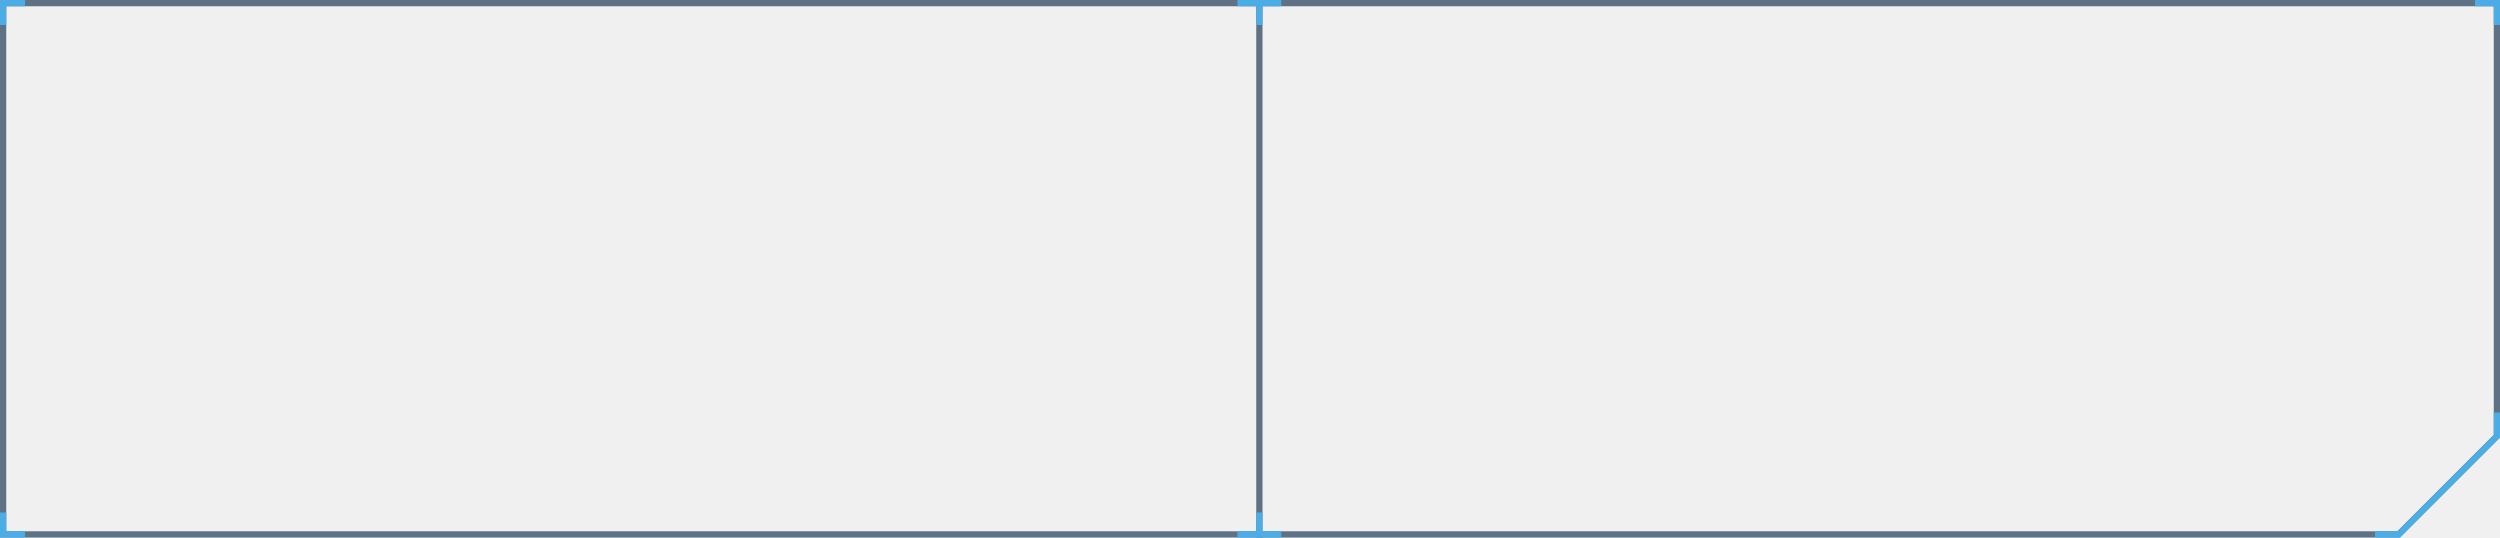
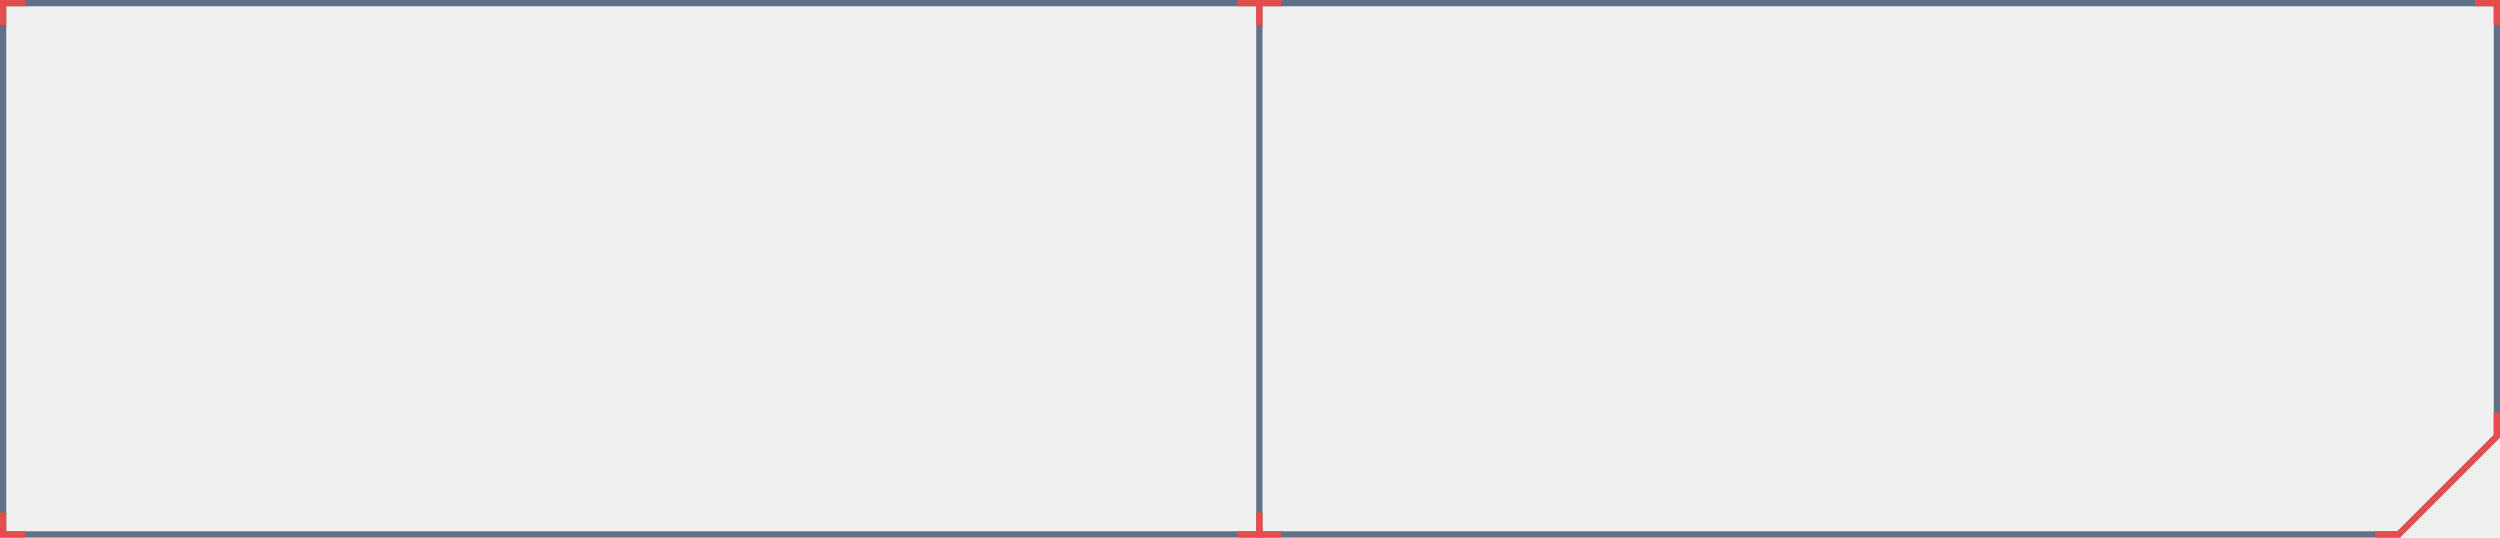
<svg xmlns="http://www.w3.org/2000/svg" width="400" height="86" viewBox="0 0 400 86" fill="none">
  <mask id="path-1-inside-1_1190_2358" fill="white">
    <path fill-rule="evenodd" clip-rule="evenodd" d="M400 0H0V70V86H384L400 70V0Z" />
  </mask>
  <path d="M0 0V-1H-1V0H0ZM400 0H401V-1H400V0ZM0 86H-1V87H0V86ZM384 86V87H384.414L384.707 86.707L384 86ZM400 70L400.707 70.707L401 70.414V70H400ZM0 1H400V-1H0V1ZM1 70V0H-1V70H1ZM-1 70V86H1V70H-1ZM0 87H384V85H0V87ZM384.707 86.707L400.707 70.707L399.293 69.293L383.293 85.293L384.707 86.707ZM399 0V70H401V0H399Z" fill="#5F7285" mask="url(#path-1-inside-1_1190_2358)" />
  <rect x="201" y="86" width="86" height="1" transform="rotate(-90 201 86)" fill="#5F7285" />
-   <path fill-rule="evenodd" clip-rule="evenodd" d="M384.002 85.972L384.002 86L380.002 86L380.002 85L383.588 85L399.002 69.586L399.002 66L400.002 66L400.002 70L400.002 70L384.016 85.986L384.002 85.972Z" fill="#4CADE6" />
-   <path fill-rule="evenodd" clip-rule="evenodd" d="M1.002 82H0.002V85V86H1.002L4.002 86V85L1.002 85V82Z" fill="#4CADE6" />
-   <path fill-rule="evenodd" clip-rule="evenodd" d="M1.002 4H0.002V1V0H1.002L4.002 2.38419e-07V1L1.002 1V4Z" fill="#4CADE6" />
-   <path fill-rule="evenodd" clip-rule="evenodd" d="M399 4H400V1V0H399L396 2.38419e-07V1L399 1V4Z" fill="#4CADE6" />
-   <path fill-rule="evenodd" clip-rule="evenodd" d="M205 1L205 0L202 -1.31134e-07L201 -1.74846e-07L198 -3.0598e-07L198 1L201 1L201 4L202 4L202 1L205 1Z" fill="#4CADE6" />
-   <path fill-rule="evenodd" clip-rule="evenodd" d="M205 85L205 86L202 86L201 86L198 86L198 85L201 85L201 82L202 82L202 85L205 85Z" fill="#4CADE6" />
+   <path fill-rule="evenodd" clip-rule="evenodd" d="M384.002 85.972L384.002 86L380.002 86L380.002 85L383.588 85L399.002 69.586L399.002 66L400.002 66L400.002 70L400.002 70L384.016 85.986L384.002 85.972Z" fill="#e64c4c" />
+   <path fill-rule="evenodd" clip-rule="evenodd" d="M1.002 82H0.002V85V86H1.002L4.002 86V85L1.002 85V82Z" fill="#e64c4c" />
+   <path fill-rule="evenodd" clip-rule="evenodd" d="M1.002 4H0.002V1V0H1.002L4.002 2.38419e-07V1L1.002 1V4Z" fill="#e64c4c" />
+   <path fill-rule="evenodd" clip-rule="evenodd" d="M399 4H400V1V0H399L396 2.38419e-07V1L399 1V4Z" fill="#e64c4c" />
+   <path fill-rule="evenodd" clip-rule="evenodd" d="M205 1L205 0L202 -1.31134e-07L201 -1.74846e-07L198 -3.0598e-07L198 1L201 1L201 4L202 4L202 1L205 1Z" fill="#e64c4c" />
+   <path fill-rule="evenodd" clip-rule="evenodd" d="M205 85L205 86L202 86L201 86L198 86L198 85L201 85L201 82L202 82L202 85L205 85Z" fill="#e64c4c" />
</svg>
